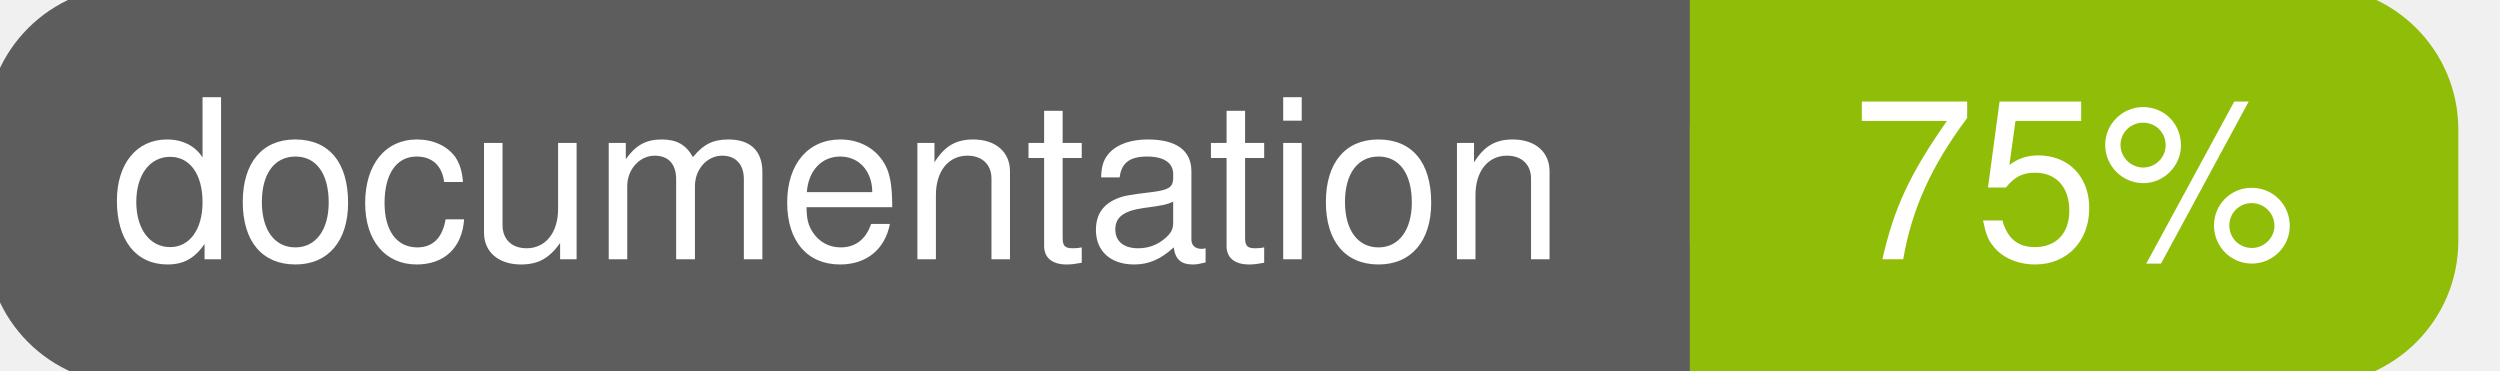
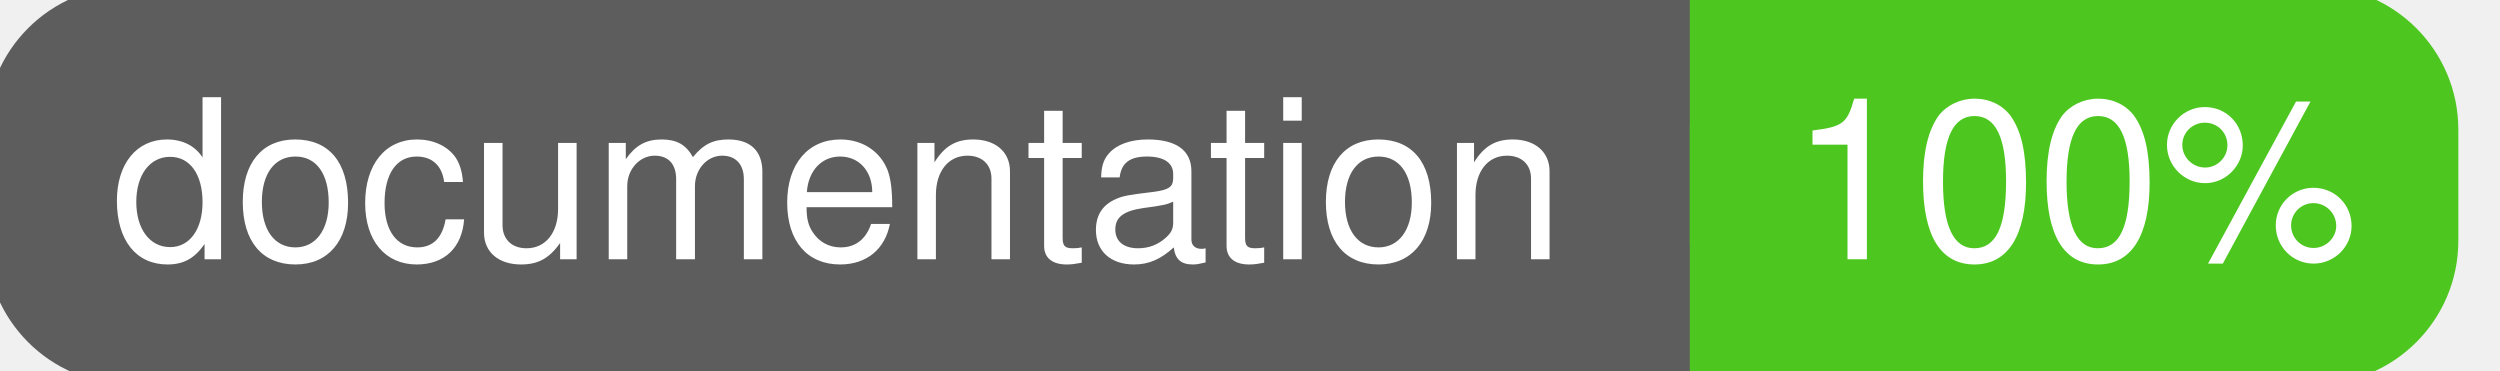
<svg xmlns="http://www.w3.org/2000/svg" width="135" height="20">
  <g>
    <rect id="svg_1" height="20" width="130" y="0" x="0" stroke-width="1.5" stroke="#5d5d5d" fill="#5d5d5d" rx="7" ry="7" />
-     <rect id="svg_2" height="20" width="40" y="0" x="92" stroke-width="1.5" stroke="#8fbd08" fill="#8fbd08" rx="7" ry="7" />
-     <rect id="svg_3" height="20" width="22" y="0" x="92" stroke-width="1.5" stroke="#8fbd08" fill="#8fbd08" />
+     <rect id="svg_2" height="20" width="40" y="0" x="92" stroke-width="1.5" stroke="#4dc71f" fill="#4dc71f" rx="7" ry="7" />
+     <rect id="svg_3" height="20" width="22" y="0" x="92" stroke-width="1.5" stroke="#4dc71f" fill="#4dc71f" />
    <text xml:space="preserve" text-anchor="start" font-family="Helvetica, Arial, sans-serif" font-size="12" id="svg_4" y="14" x="6" stroke-width="0" stroke="#5d5d5d" fill="#ffffff">documentation</text>
-     <text xml:space="preserve" text-anchor="middle" font-family="Helvetica, Arial, sans-serif" font-size="12" id="svg_5" y="14" x="112" stroke-width="0" stroke="#5d5d5d" fill="#ffffff" style="text-anchor: middle">75%</text>
+     <text xml:space="preserve" text-anchor="middle" font-family="Helvetica, Arial, sans-serif" font-size="12" id="svg_5" y="14" x="112" stroke-width="0" stroke="#5d5d5d" fill="#ffffff" style="text-anchor: middle">100%</text>
  </g>
</svg>
